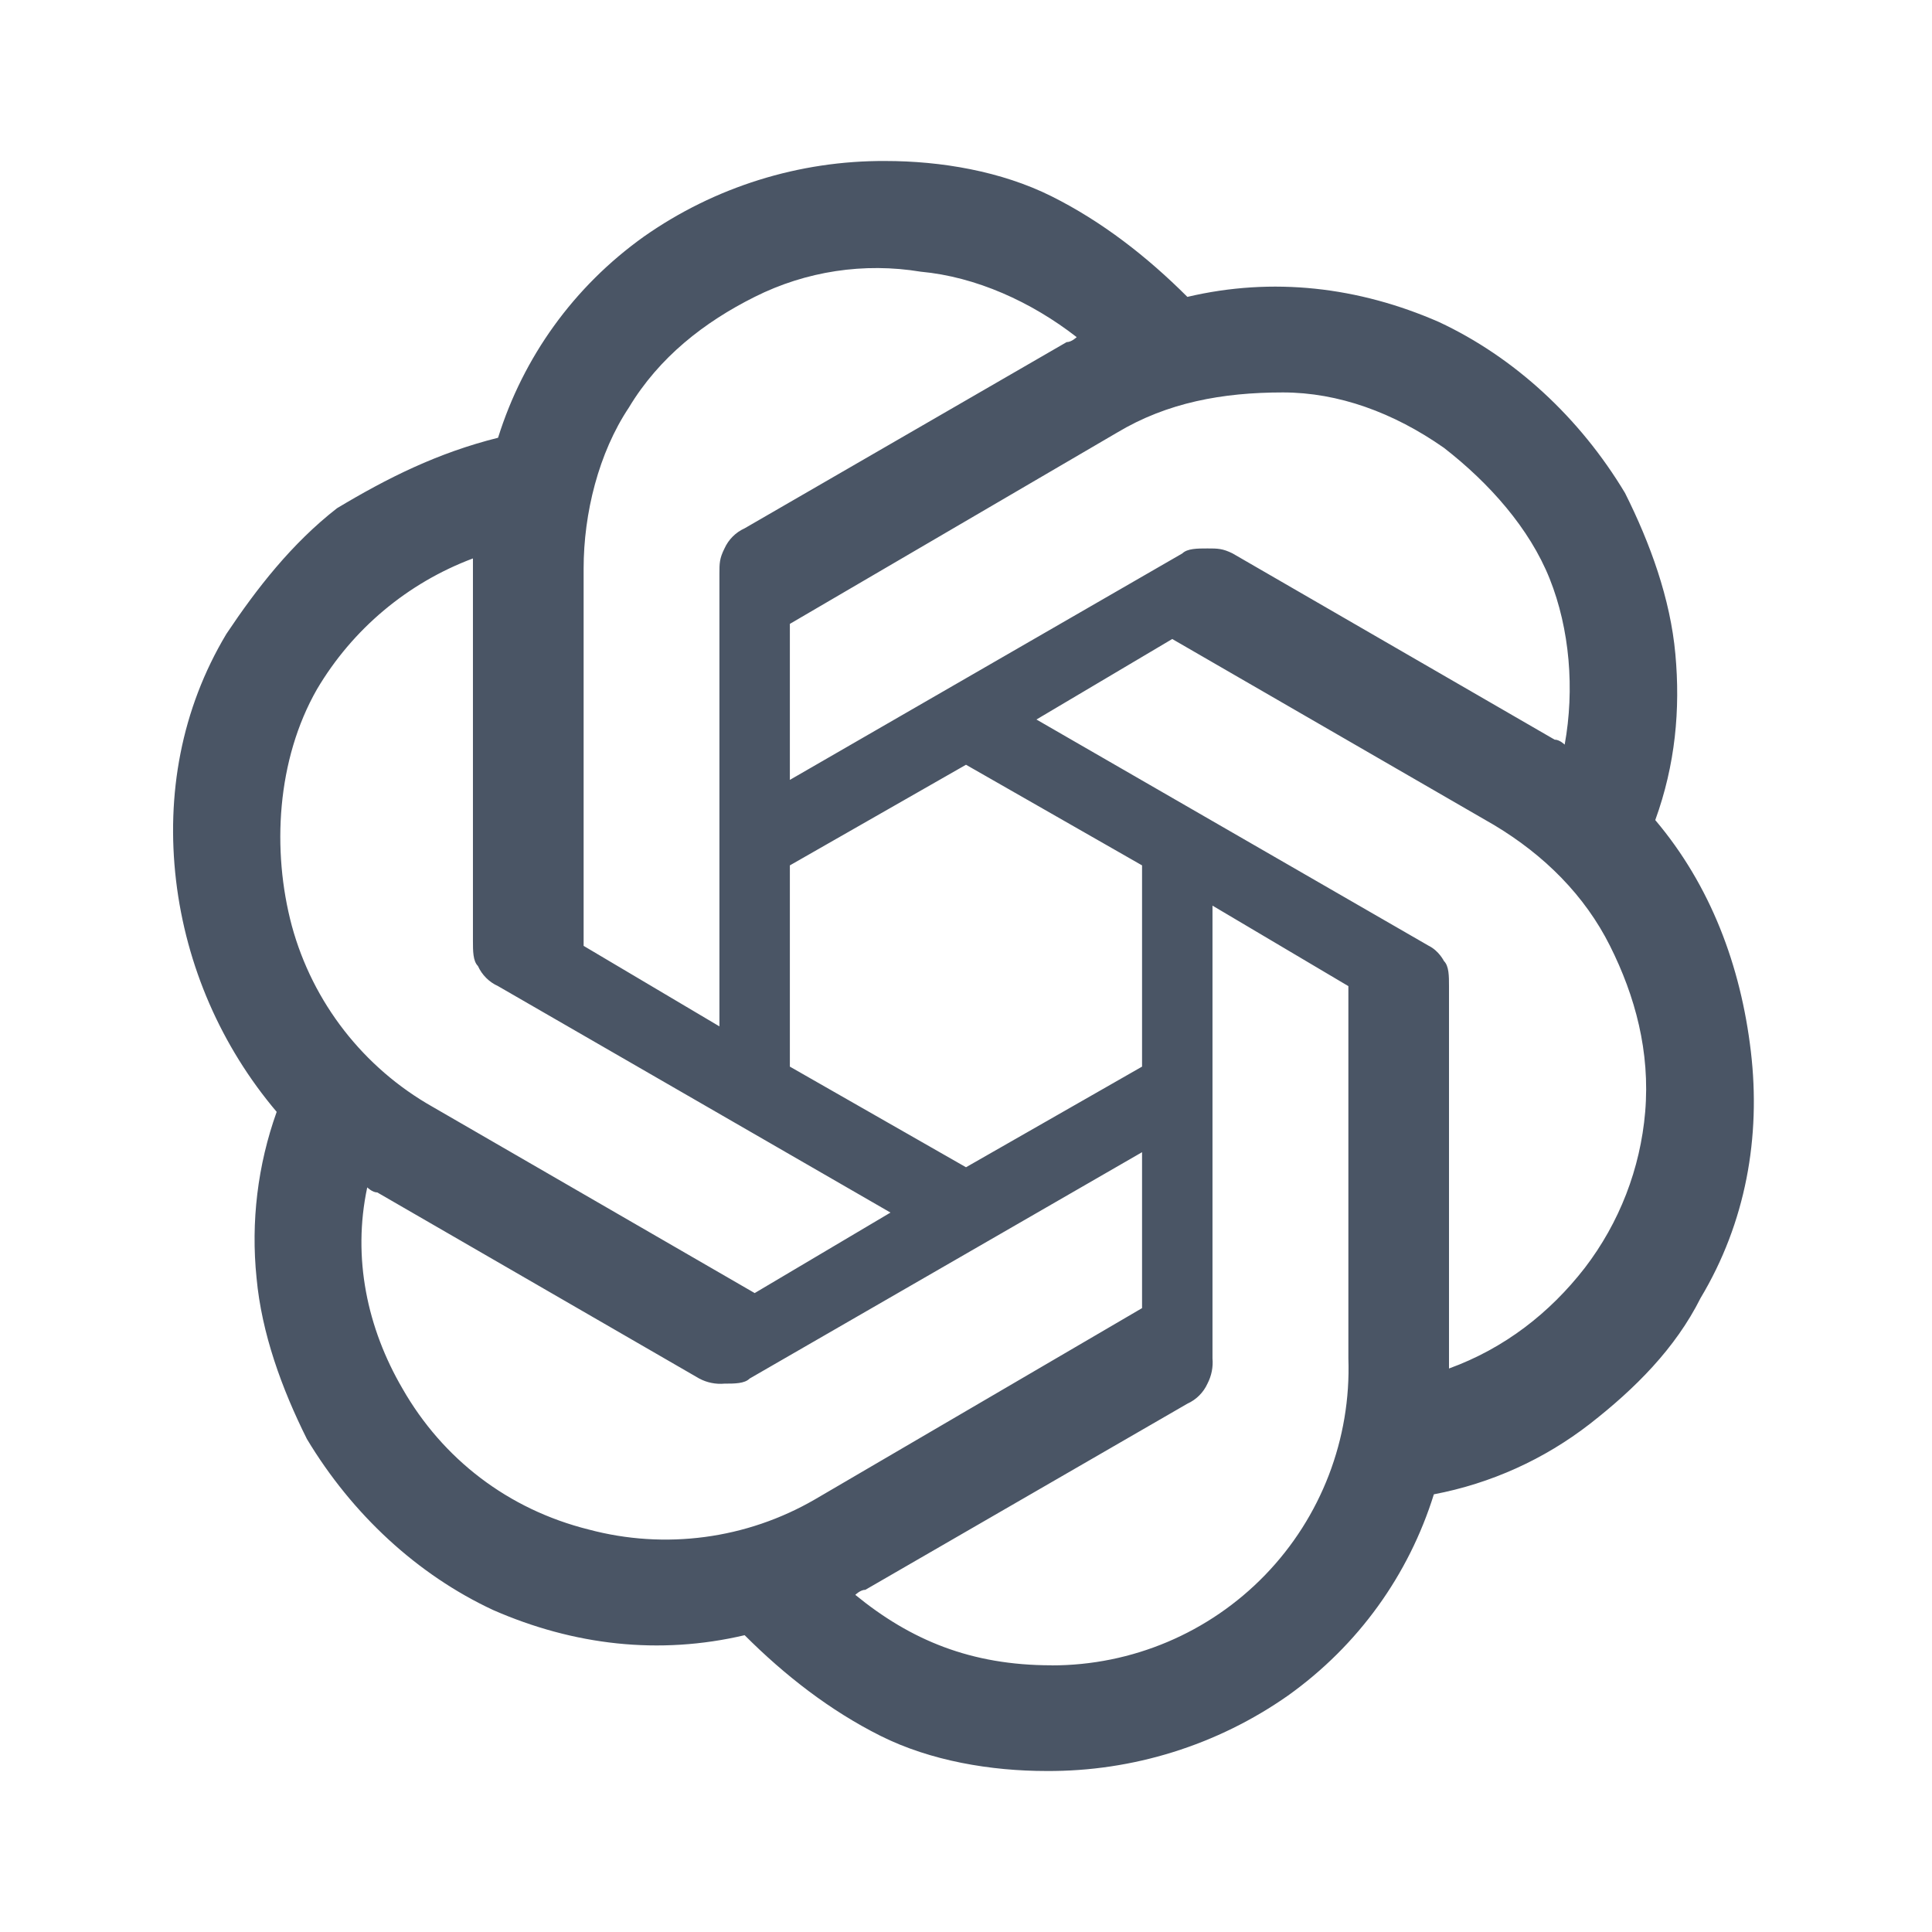
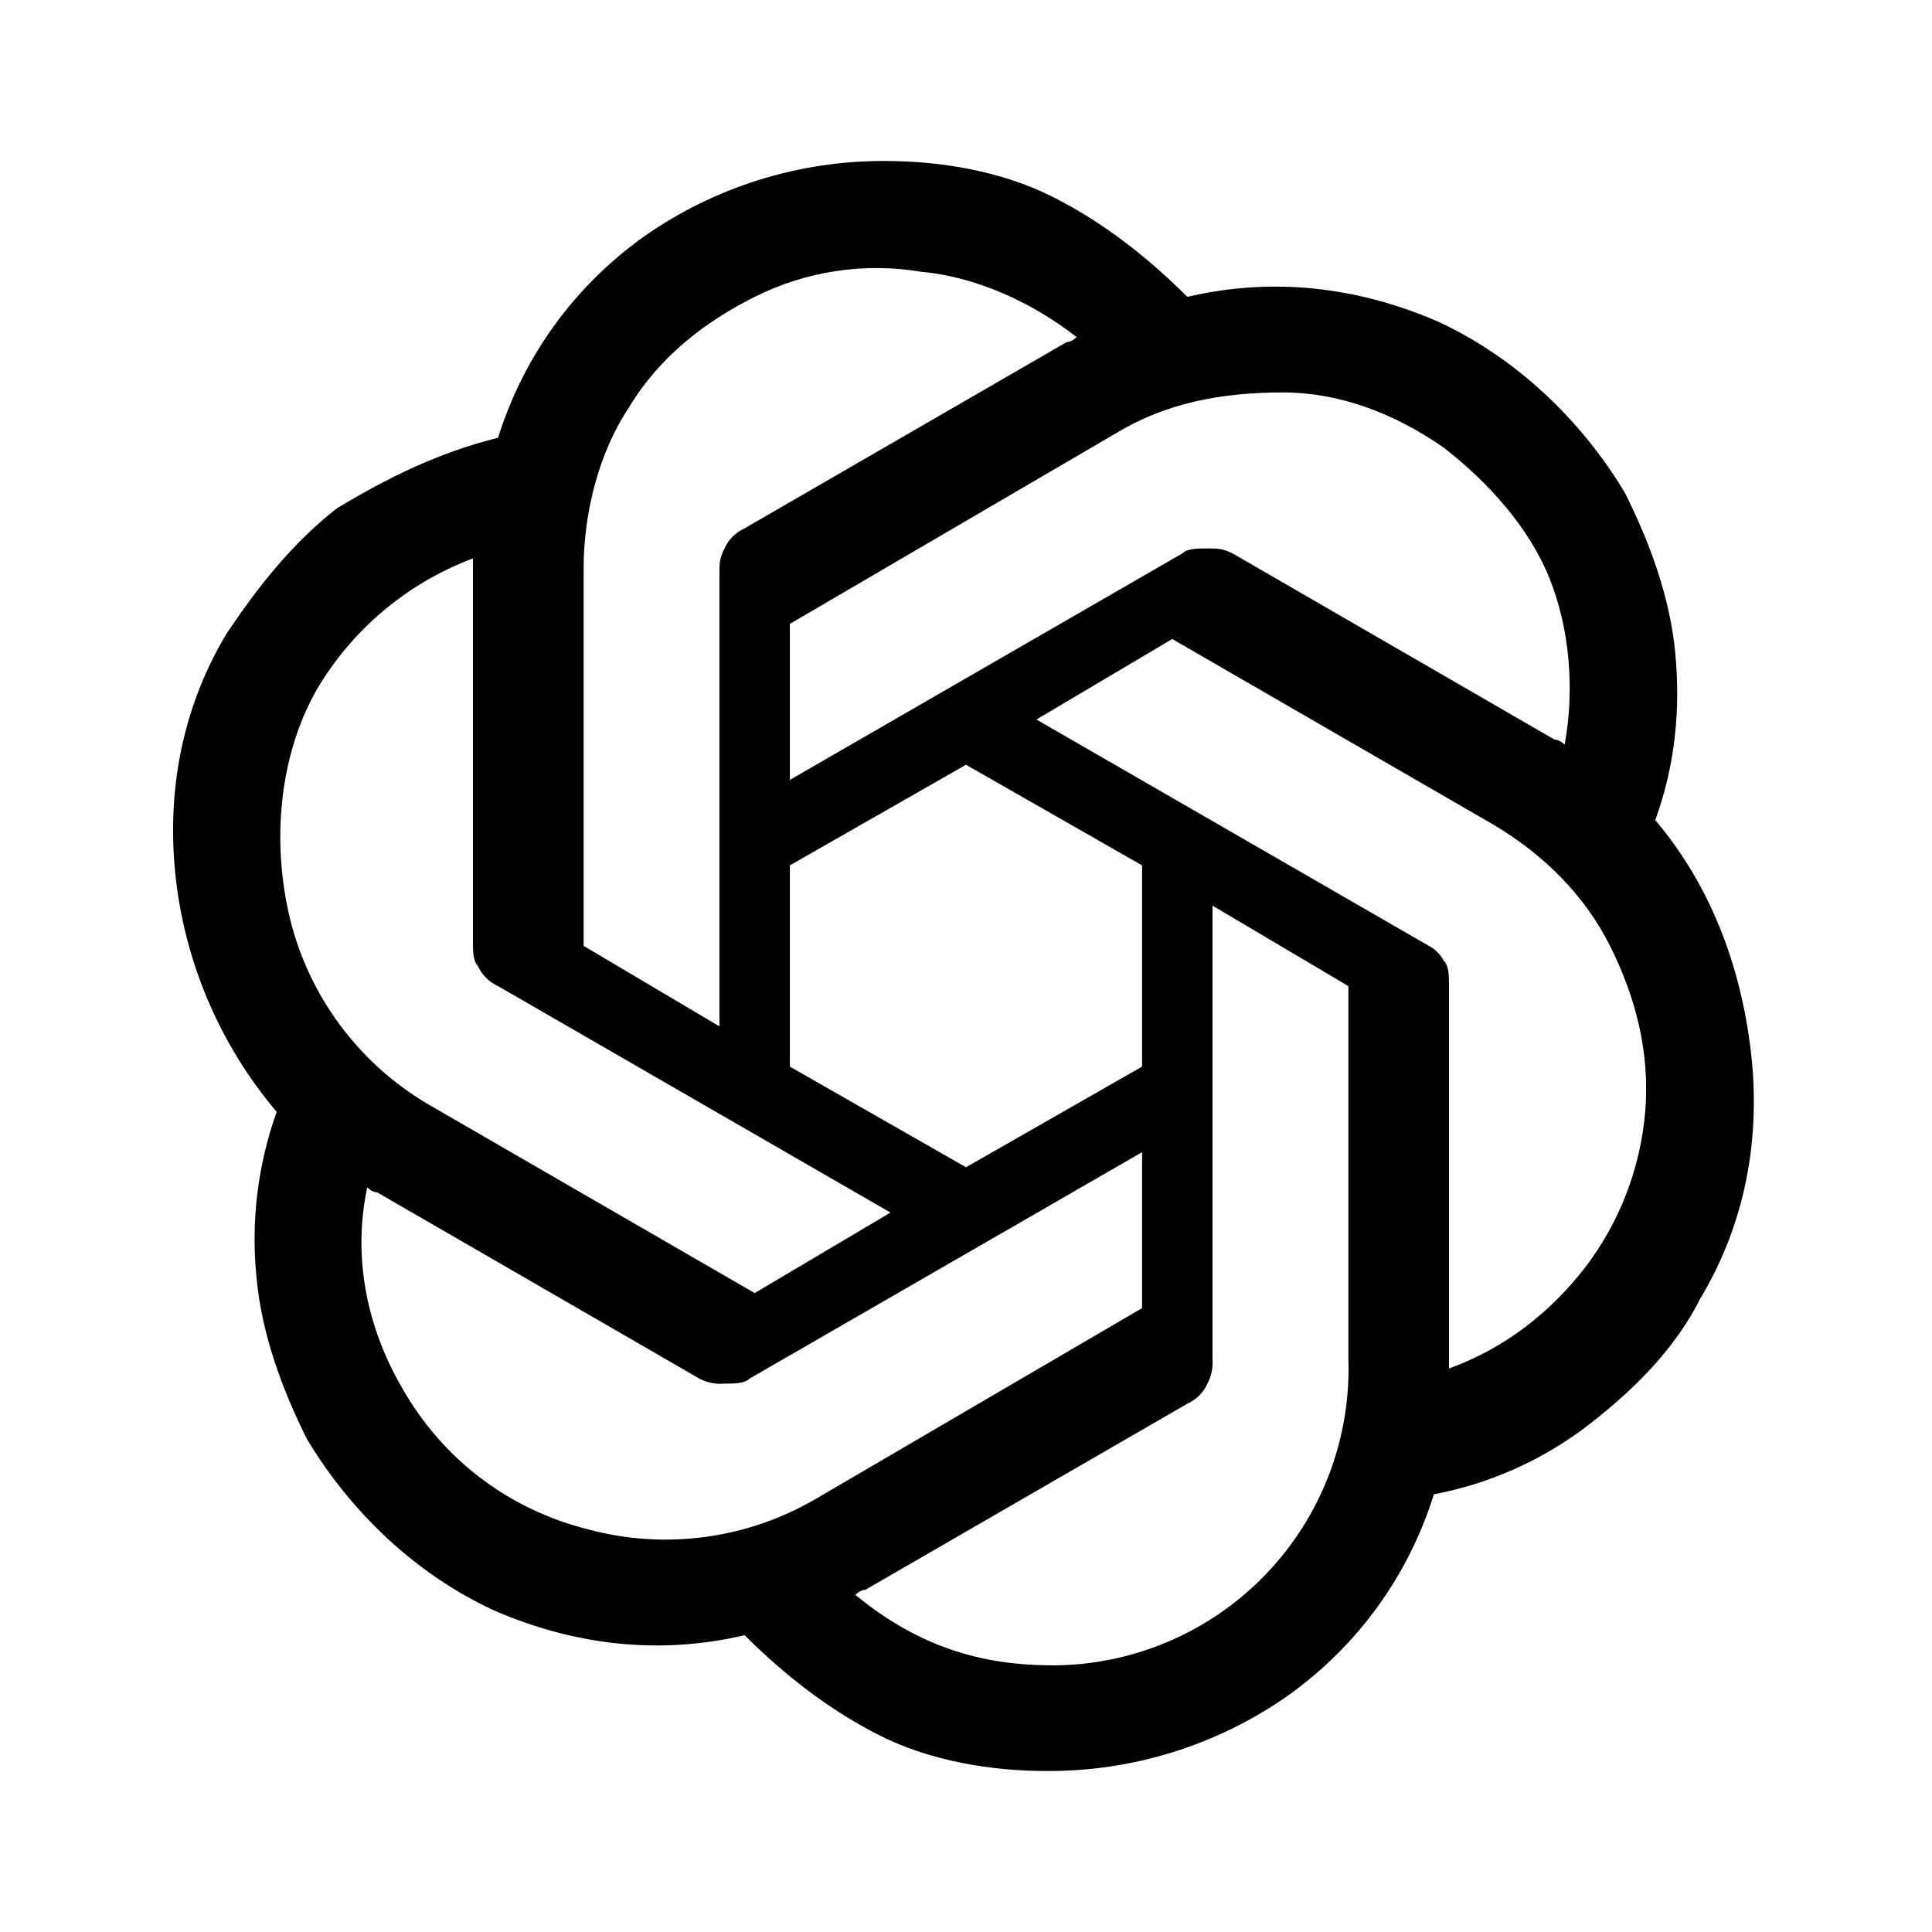
- <svg xmlns="http://www.w3.org/2000/svg" aria-hidden="true" role="img" width="64" height="64" viewBox="0 0 24 24" style="color: rgb(74, 85, 101);">
+ <svg xmlns="http://www.w3.org/2000/svg" aria-hidden="true" role="img" width="64" height="64" viewBox="0 0 24 24">
  <path fill="currentColor" d="M20.562 10.188c.25-.688.313-1.376.25-2.063c-.062-.687-.312-1.375-.625-2c-.562-.937-1.375-1.687-2.312-2.125c-1-.437-2.063-.562-3.125-.312c-.5-.5-1.063-.938-1.688-1.25S11.687 2 11 2a5.17 5.17 0 0 0-3 .938c-.875.624-1.5 1.5-1.813 2.5c-.75.187-1.375.5-2 .875c-.562.437-1 1-1.375 1.562c-.562.938-.75 2-.625 3.063a5.44 5.44 0 0 0 1.25 2.874a4.7 4.7 0 0 0-.25 2.063c.063.688.313 1.375.625 2c.563.938 1.375 1.688 2.313 2.125c1 .438 2.062.563 3.125.313c.5.5 1.062.937 1.687 1.25S12.312 22 13 22a5.17 5.17 0 0 0 3-.937c.875-.625 1.5-1.5 1.812-2.5a4.54 4.54 0 0 0 1.938-.875c.562-.438 1.062-.938 1.375-1.563c.562-.937.75-2 .625-3.062c-.125-1.063-.5-2.063-1.188-2.876m-7.5 10.5c-1 0-1.75-.313-2.437-.875c0 0 .062-.063.125-.063l4-2.312a.5.5 0 0 0 .25-.25a.57.57 0 0 0 .062-.313V11.25l1.688 1v4.625a3.685 3.685 0 0 1-3.688 3.813M5 17.25c-.438-.75-.625-1.625-.438-2.5c0 0 .063.063.125.063l4 2.312a.56.56 0 0 0 .313.063c.125 0 .25 0 .312-.063l4.875-2.812v1.937l-4.062 2.375A3.7 3.7 0 0 1 7.312 19c-1-.25-1.812-.875-2.312-1.75M3.937 8.563a3.8 3.8 0 0 1 1.938-1.626v4.751c0 .124 0 .25.062.312a.5.5 0 0 0 .25.25l4.875 2.813l-1.687 1l-4-2.313a3.7 3.7 0 0 1-1.75-2.25c-.25-.937-.188-2.062.312-2.937M17.75 11.75l-4.875-2.812l1.687-1l4 2.312c.625.375 1.125.875 1.438 1.5s.5 1.313.437 2.063a3.7 3.7 0 0 1-.75 1.937c-.437.563-1 1-1.687 1.25v-4.75c0-.125 0-.25-.063-.312c0 0-.062-.126-.187-.188m1.687-2.5s-.062-.062-.125-.062l-4-2.313c-.125-.062-.187-.062-.312-.062s-.25 0-.313.062L9.812 9.688V7.75l4.063-2.375c.625-.375 1.312-.5 2.062-.5c.688 0 1.375.25 2 .688c.563.437 1.063 1 1.313 1.625s.312 1.375.187 2.062m-10.5 3.5l-1.687-1V7.063c0-.688.187-1.438.562-2C8.187 4.438 8.75 4 9.375 3.688a3.37 3.37 0 0 1 2.062-.313c.688.063 1.375.375 1.938.813c0 0-.063.062-.125.062l-4 2.313a.5.5 0 0 0-.25.25c-.063.125-.063.187-.063.312zm.875-2L12 9.5l2.187 1.25v2.5L12 14.5l-2.188-1.25z" />
</svg>
